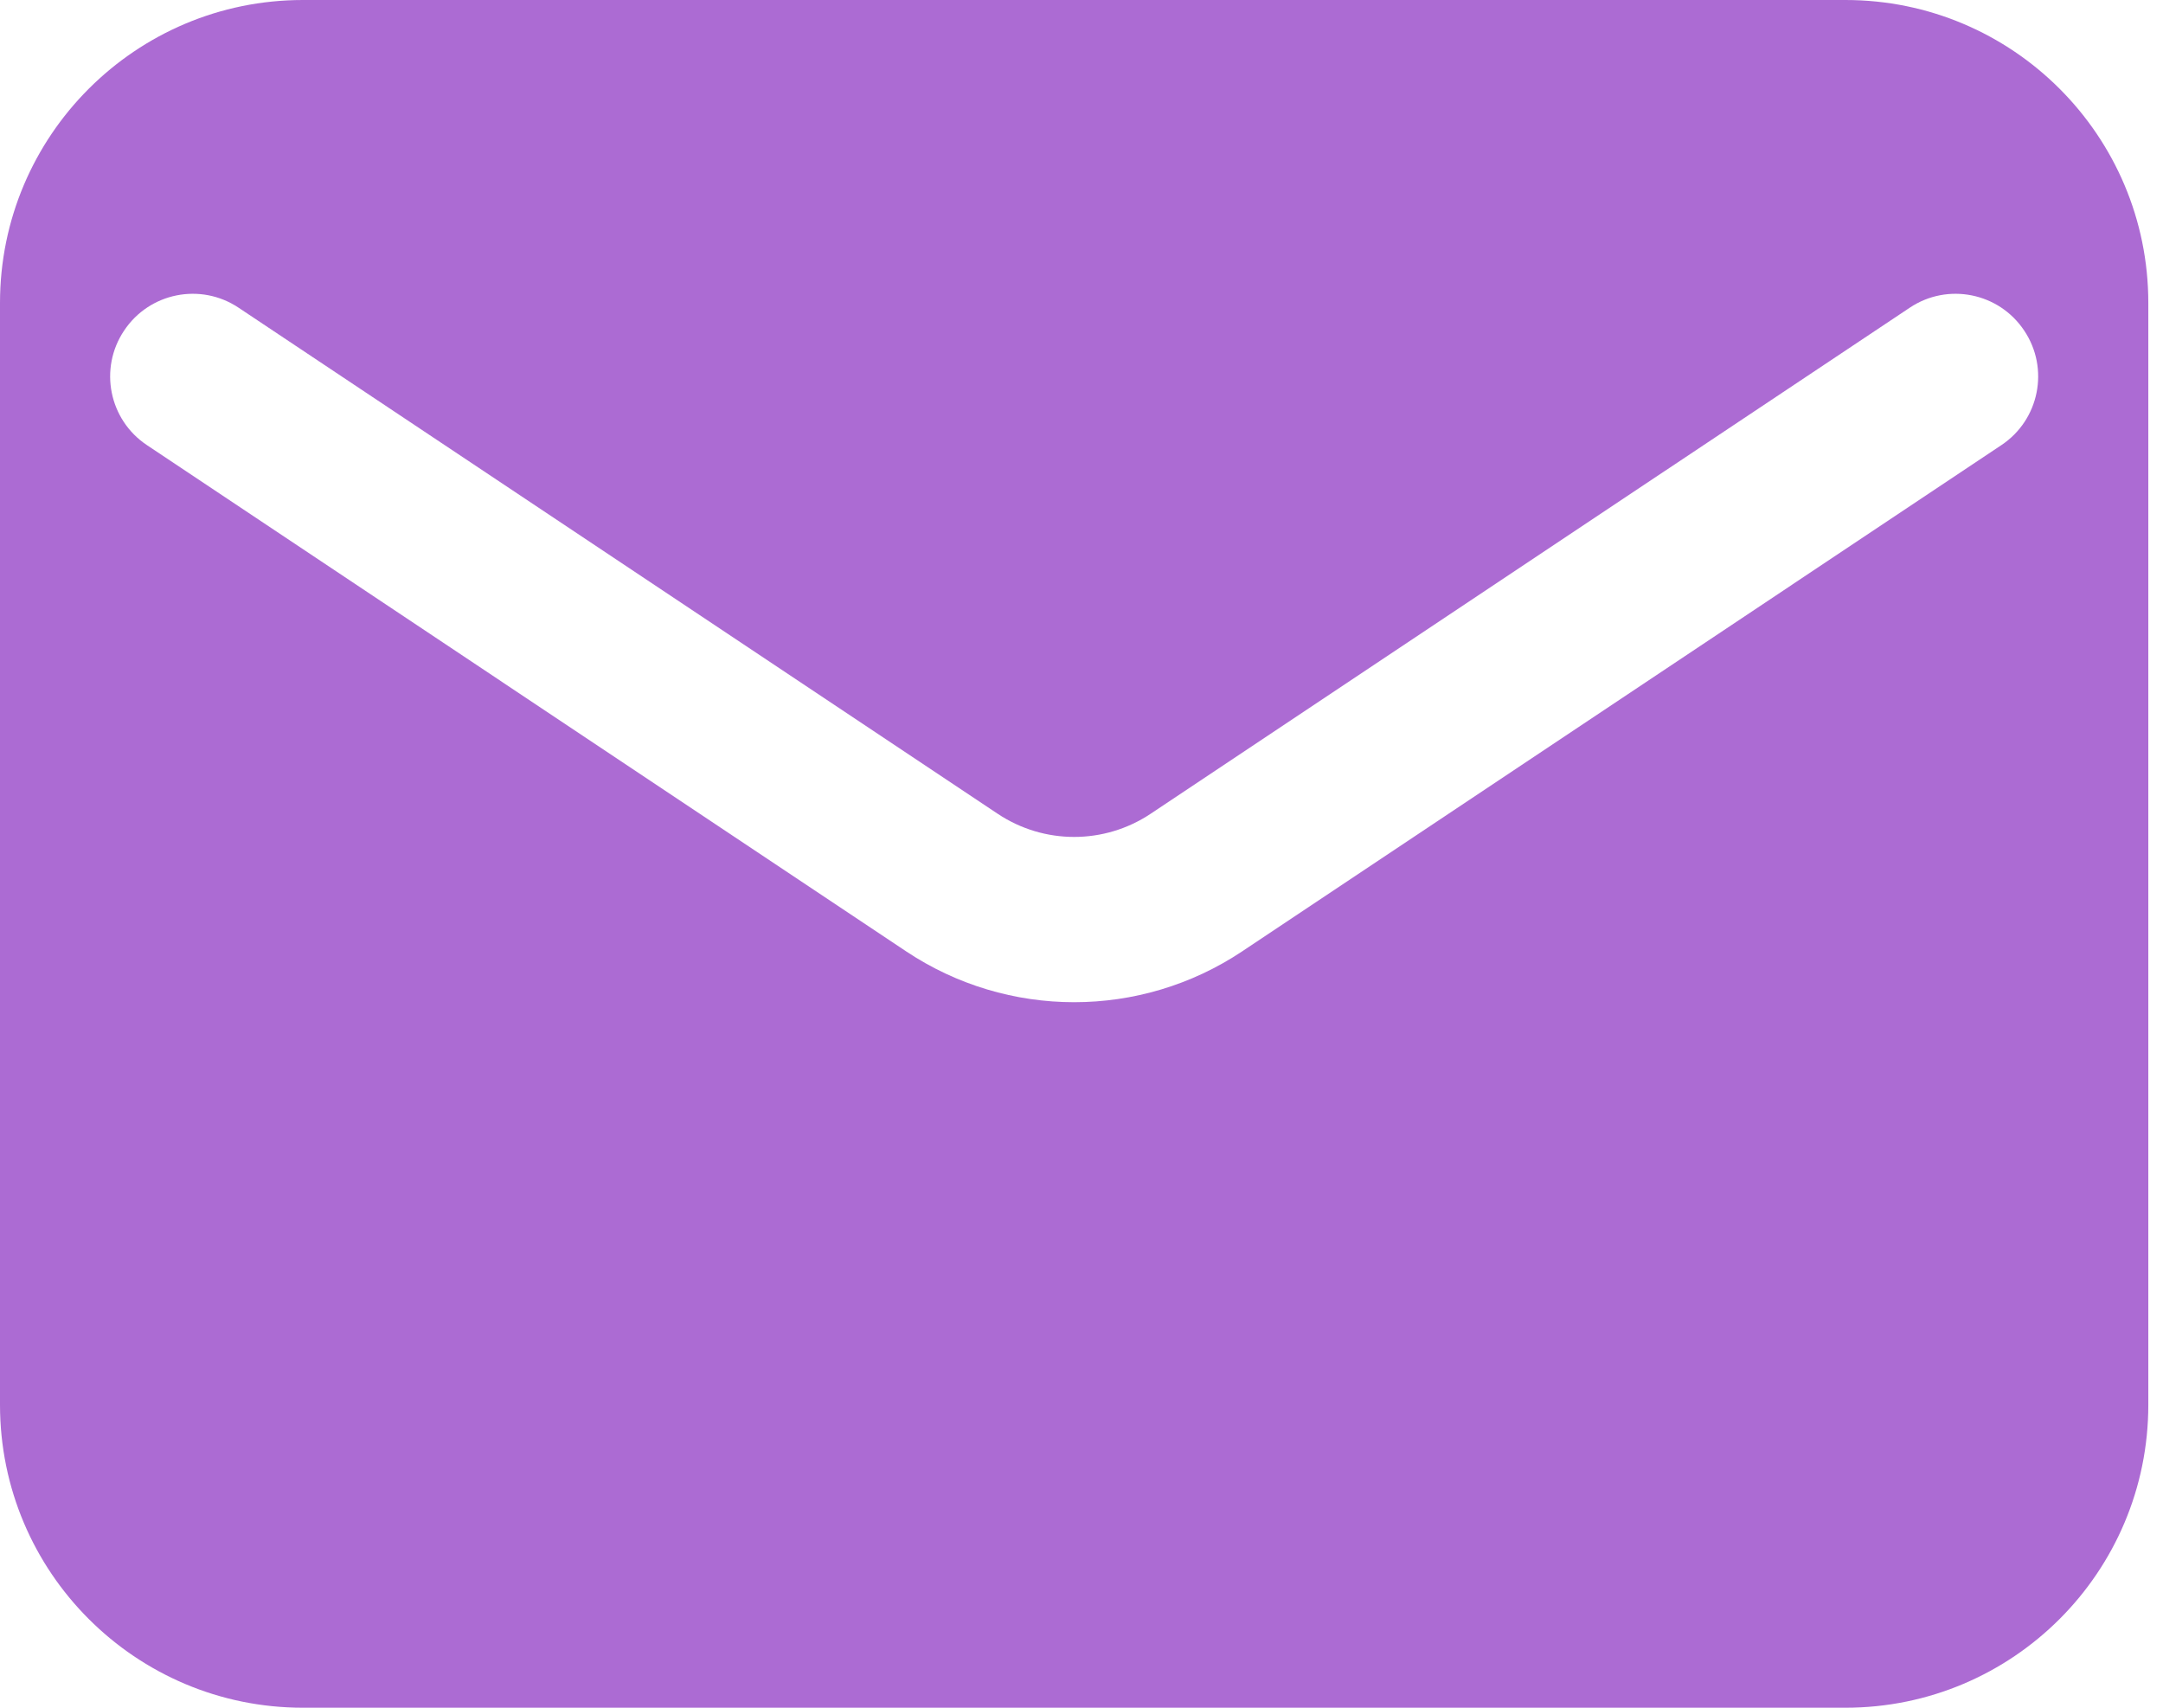
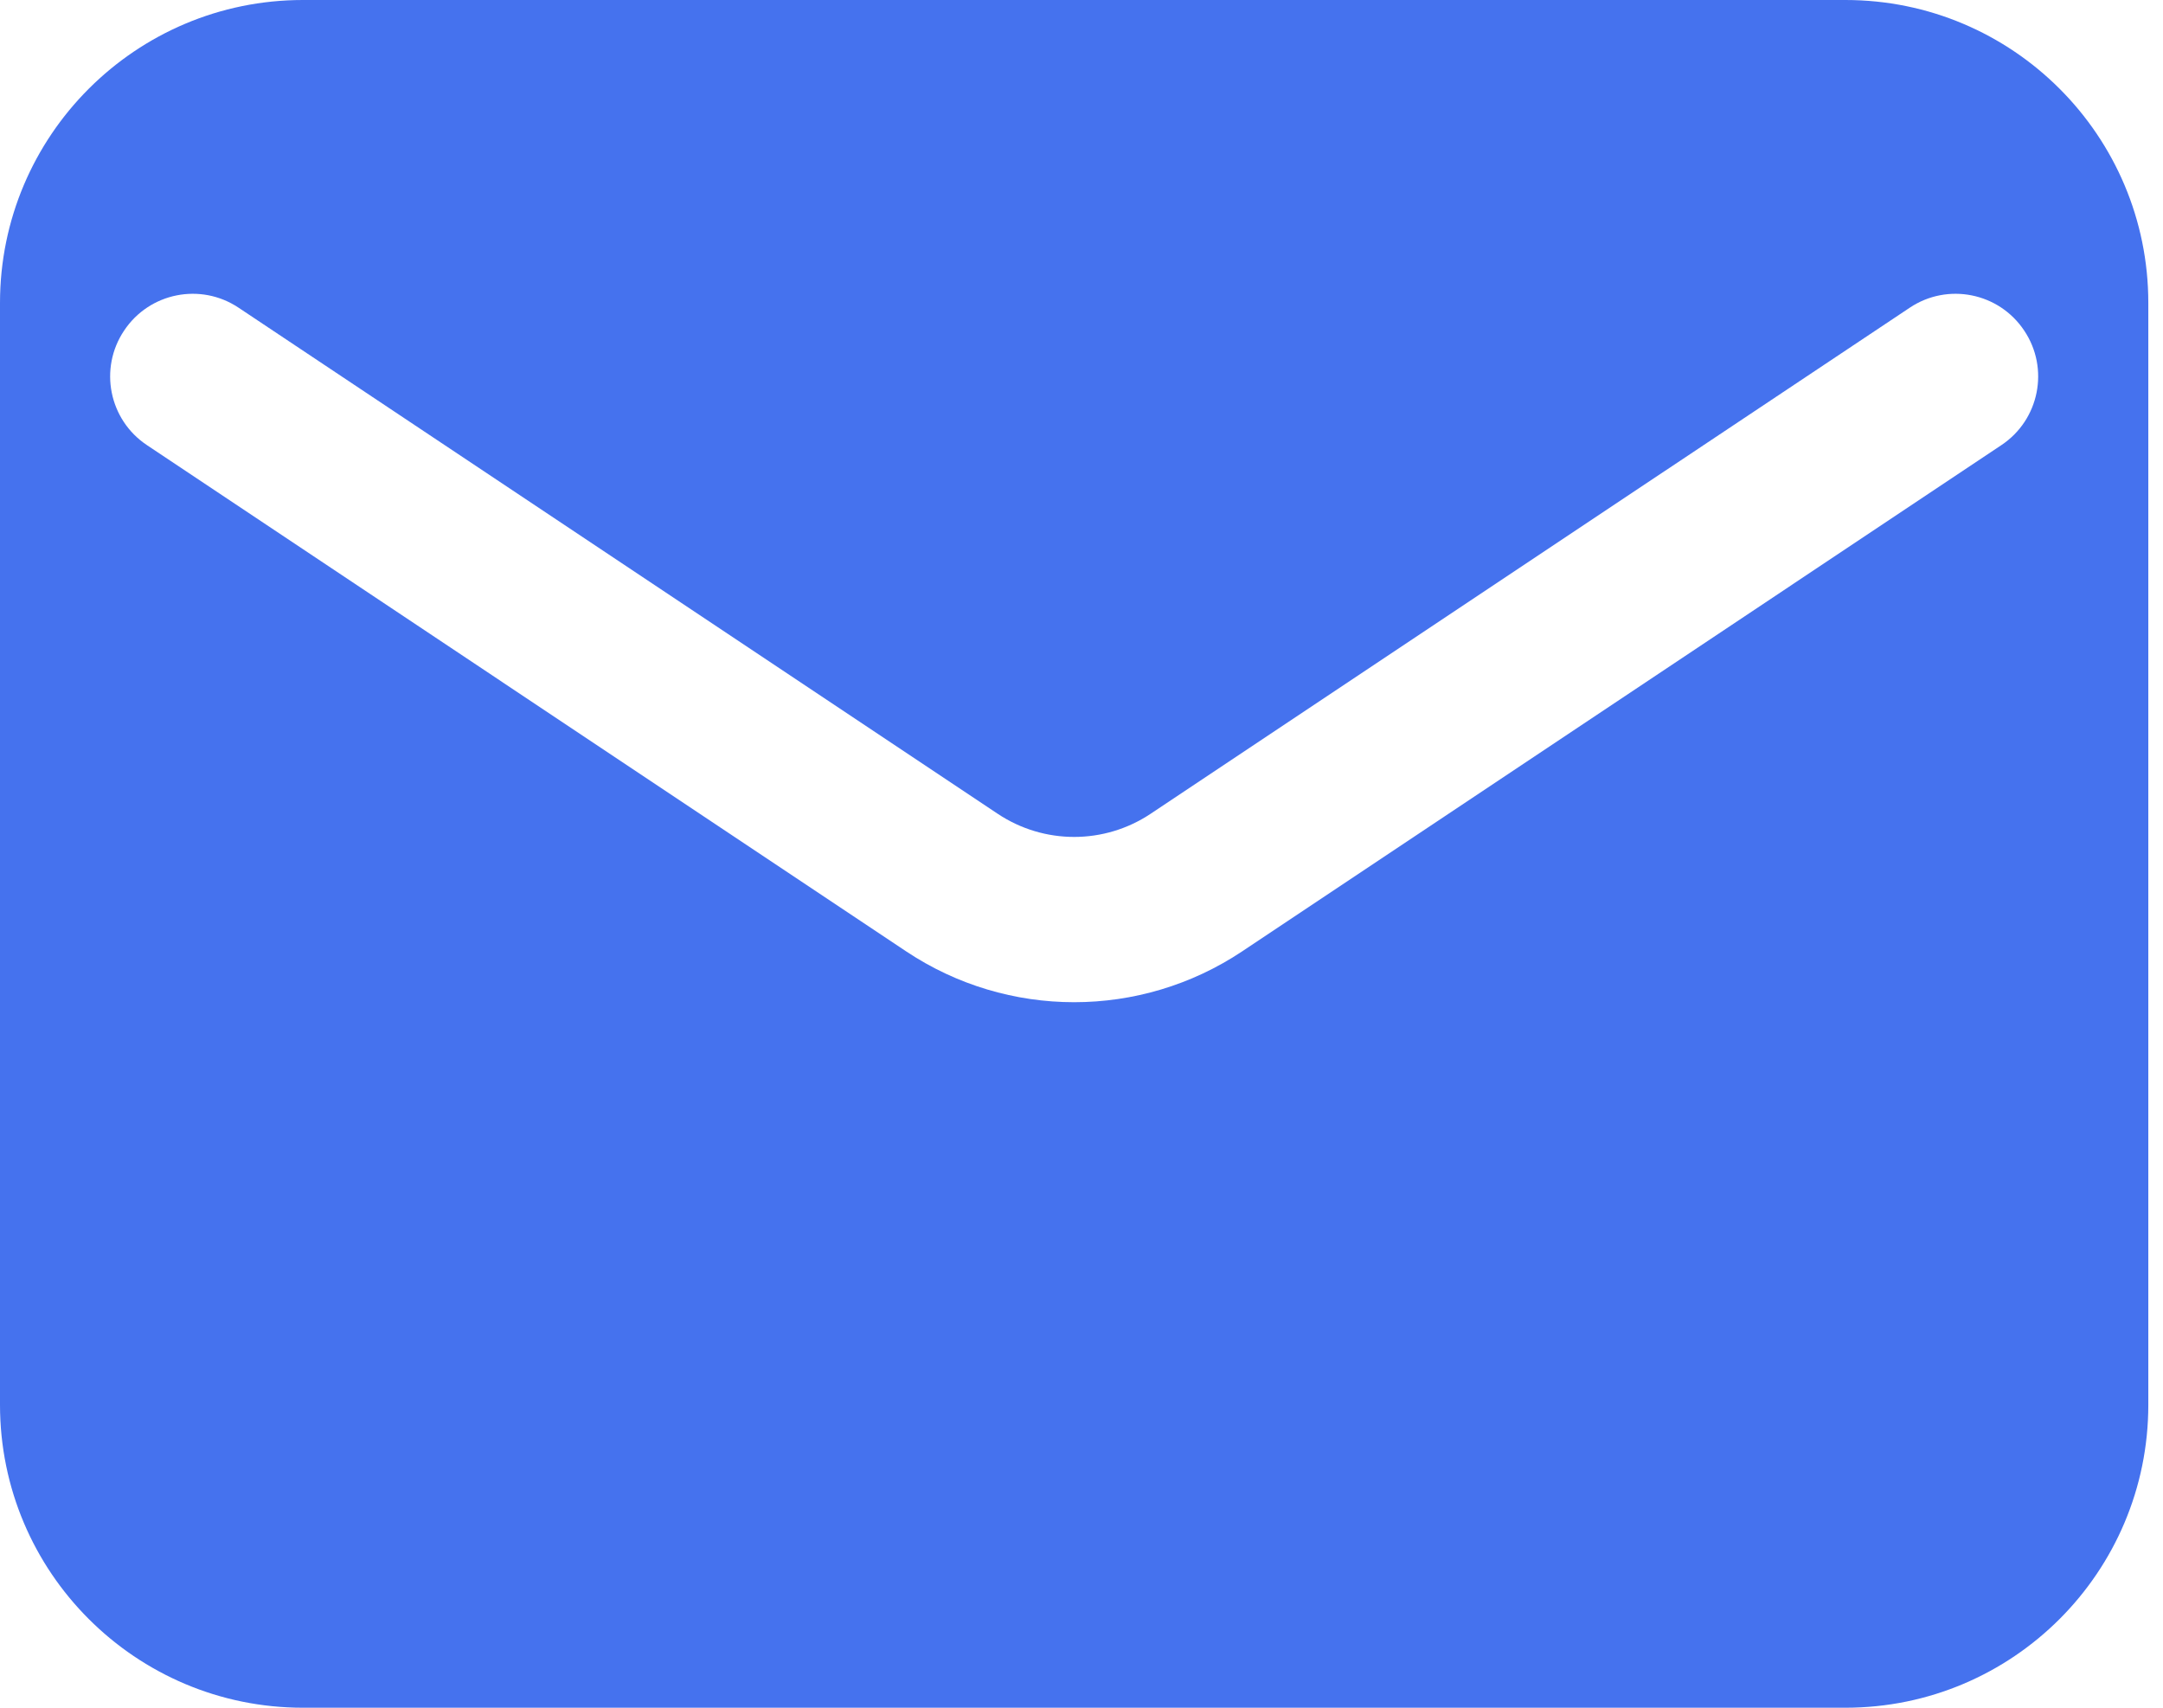
<svg xmlns="http://www.w3.org/2000/svg" width="19" height="15" viewBox="0 0 19 15" fill="none">
-   <path fill-rule="evenodd" clip-rule="evenodd" d="M0 2.661C0 1.192 1.192 0 2.661 0H16.21C17.68 0 18.871 1.192 18.871 2.661V12.339C18.871 13.809 17.68 15 16.21 15H2.661C1.192 15 0 13.809 0 12.339V2.661ZM2.096 2.703C1.763 2.48 1.312 2.57 1.09 2.904C0.867 3.237 0.957 3.688 1.291 3.91L7.959 8.356C8.853 8.952 10.018 8.952 10.912 8.356L17.58 3.91C17.914 3.688 18.004 3.237 17.781 2.904C17.559 2.57 17.108 2.48 16.775 2.703L10.107 7.148C9.7 7.419 9.171 7.419 8.764 7.148L2.096 2.703Z" fill="#AC6BD3" />
+   <path fill-rule="evenodd" clip-rule="evenodd" d="M0 2.661C0 1.192 1.192 0 2.661 0H16.21C17.68 0 18.871 1.192 18.871 2.661V12.339C18.871 13.809 17.68 15 16.21 15H2.661C1.192 15 0 13.809 0 12.339V2.661ZM2.096 2.703C1.763 2.48 1.312 2.57 1.09 2.904C0.867 3.237 0.957 3.688 1.291 3.91L7.959 8.356C8.853 8.952 10.018 8.952 10.912 8.356L17.58 3.91C17.914 3.688 18.004 3.237 17.781 2.904C17.559 2.57 17.108 2.48 16.775 2.703L10.107 7.148C9.7 7.419 9.171 7.419 8.764 7.148L2.096 2.703Z" fill="#4572EE" />
</svg>
